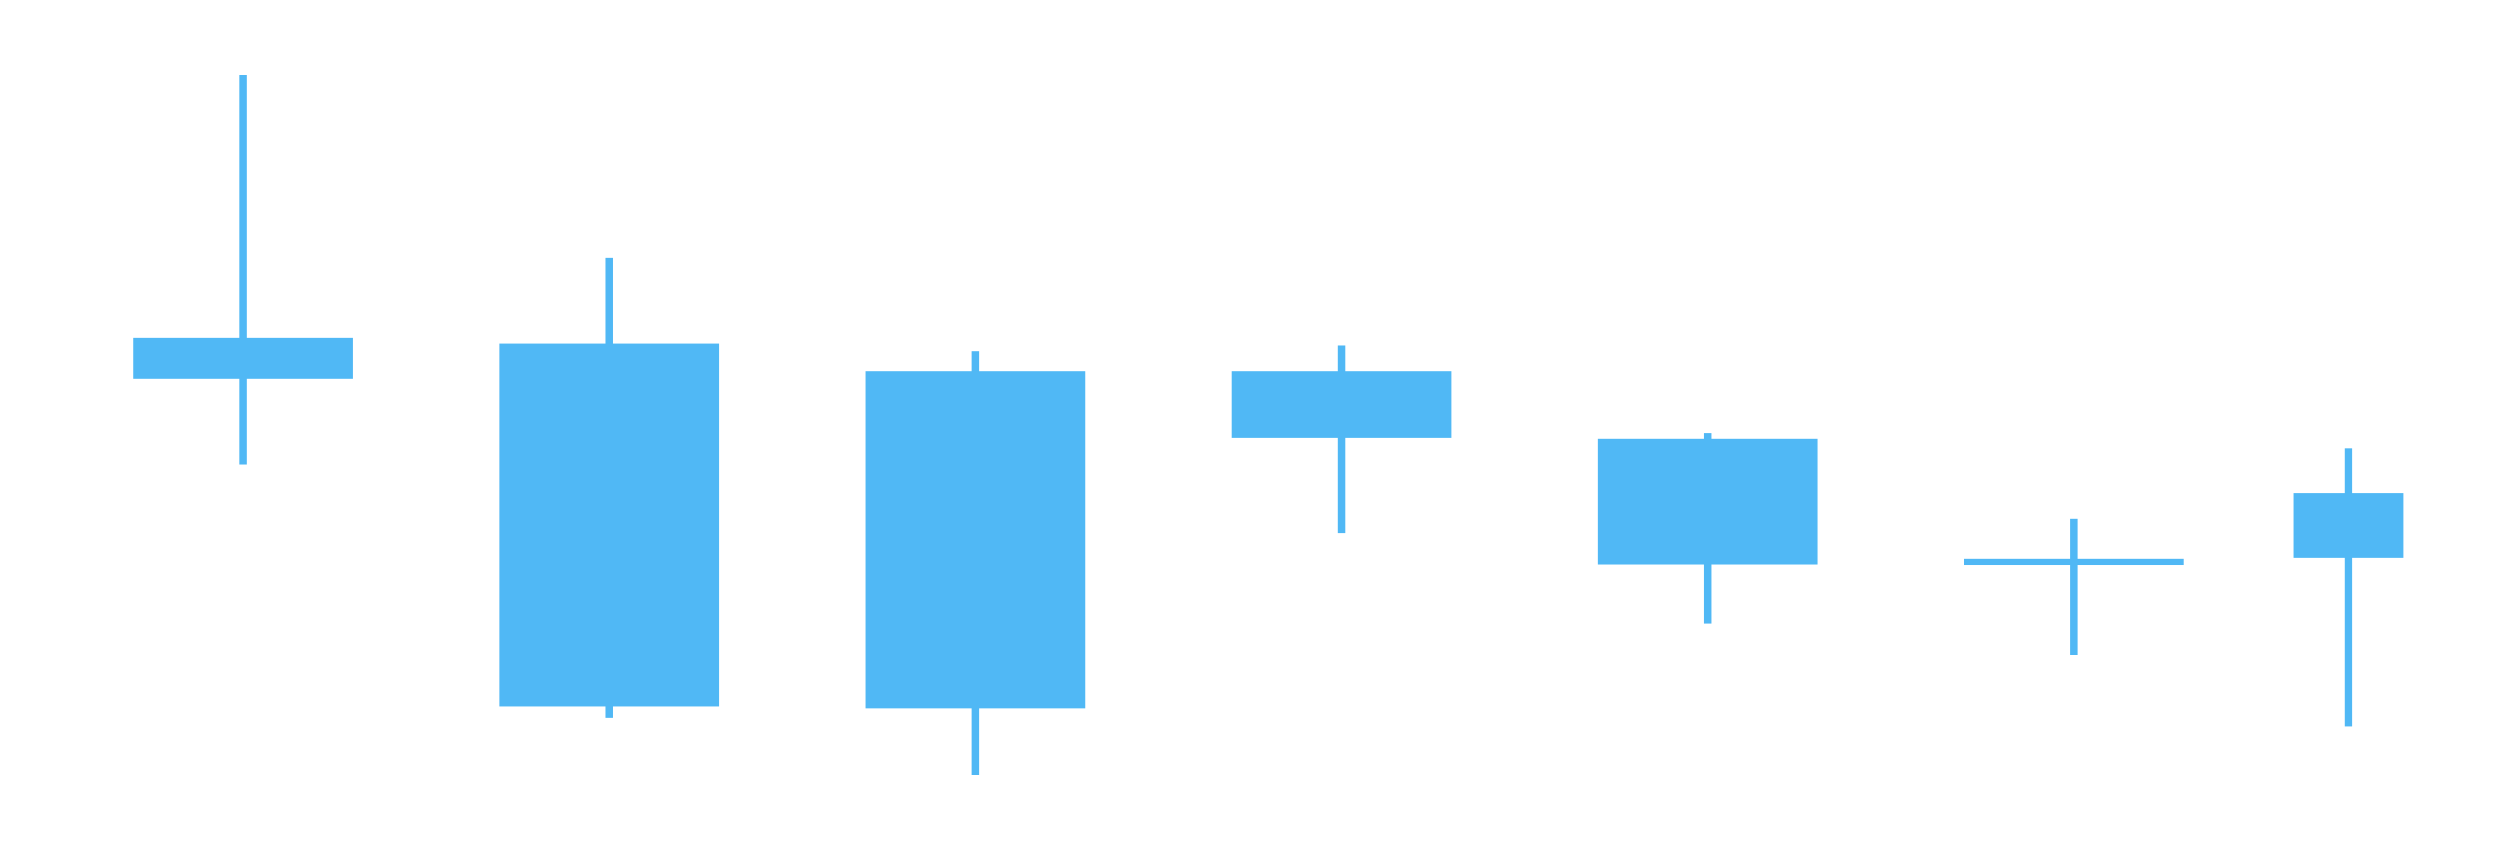
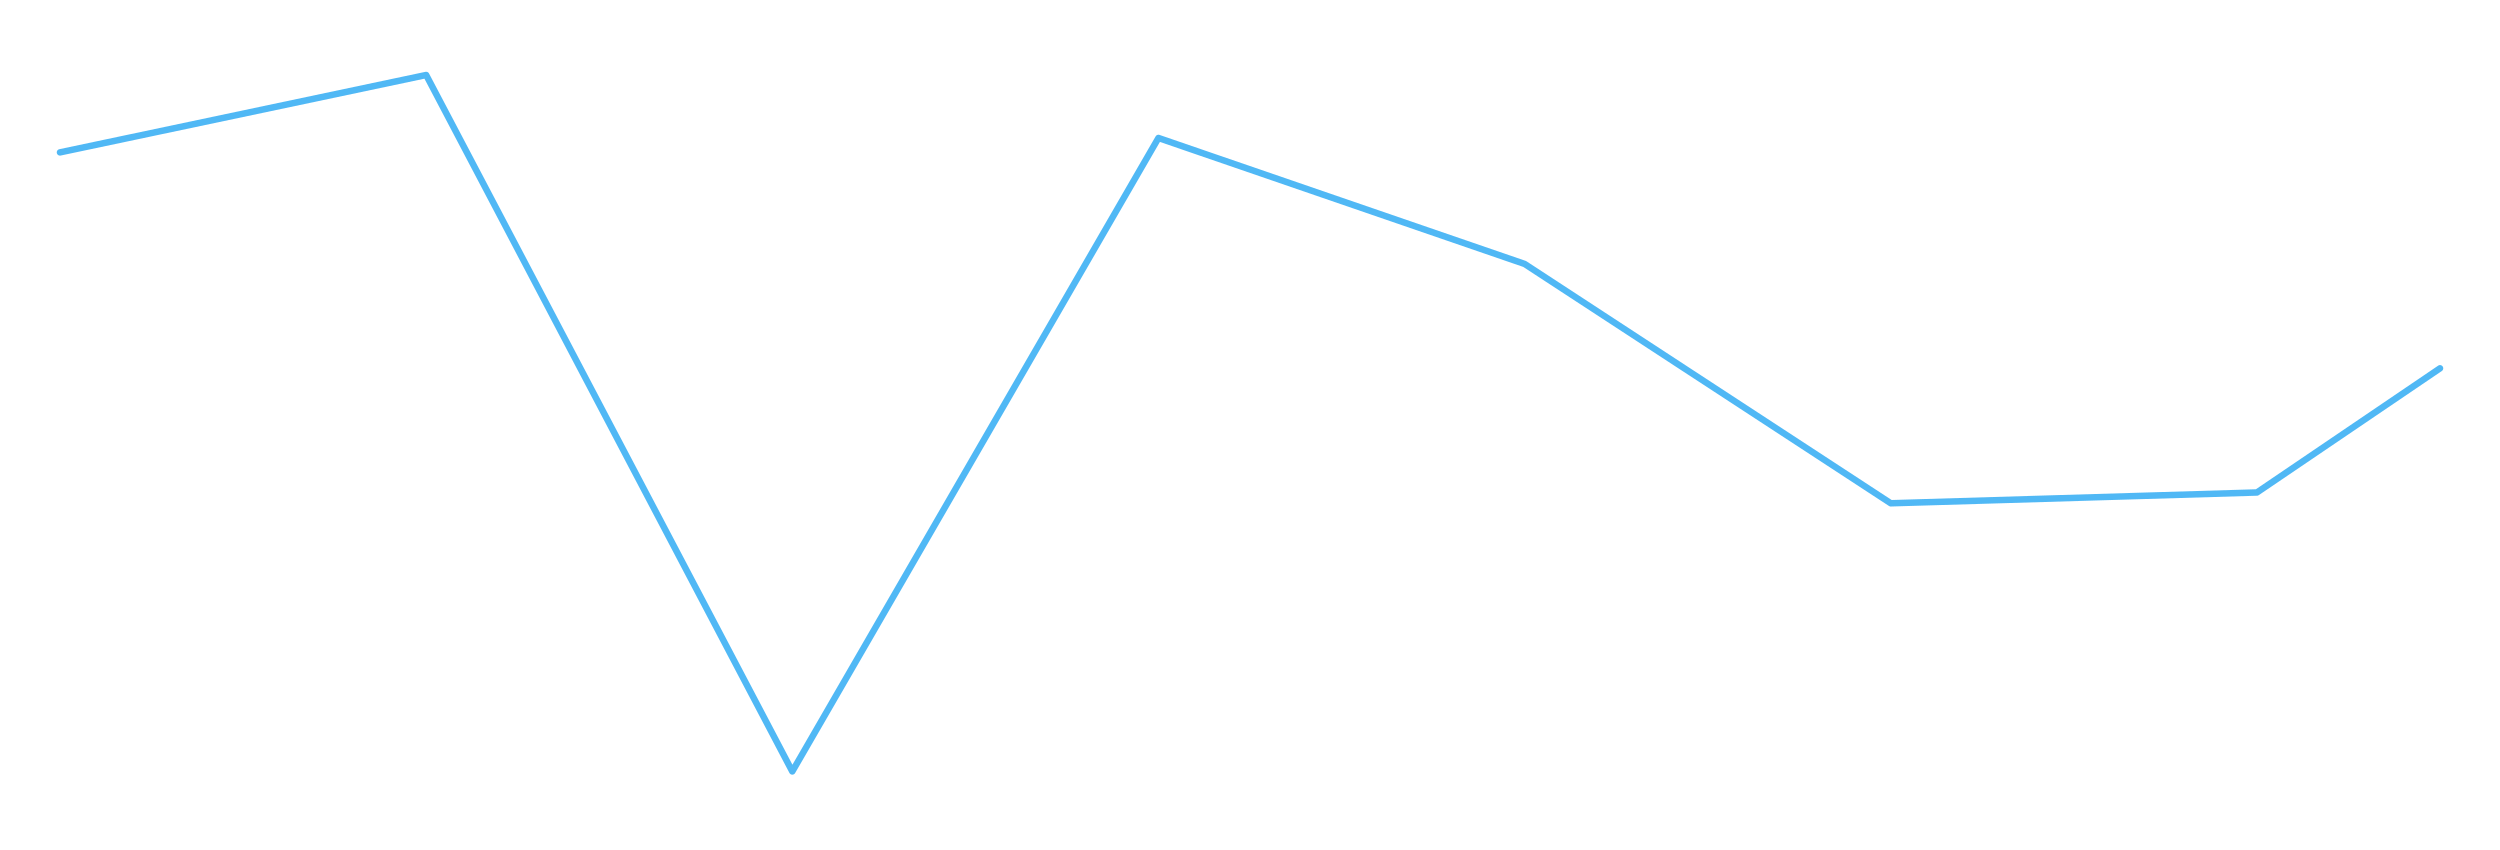
<svg xmlns="http://www.w3.org/2000/svg" viewBox="0 0 1000 340" role="img" aria-labelledby="t d">
-   <line x1="97.23" y1="30.00" x2="97.23" y2="185.81" stroke="#50b8f5" stroke-width="3.00" />
-   <rect x="53.29" y="135.14" width="87.88" height="16.38" fill="#50b8f5" />
-   <line x1="243.69" y1="103.14" x2="243.69" y2="287.14" stroke="#50b8f5" stroke-width="3.00" />
-   <rect x="199.75" y="137.43" width="87.88" height="145.15" fill="#50b8f5" />
-   <line x1="390.15" y1="140.48" x2="390.15" y2="310.00" stroke="#50b8f5" stroke-width="3.00" />
-   <rect x="346.22" y="148.48" width="87.88" height="134.86" fill="#50b8f5" />
-   <line x1="536.62" y1="138.19" x2="536.62" y2="213.24" stroke="#50b8f5" stroke-width="3.00" />
-   <rect x="492.68" y="148.48" width="87.88" height="26.67" fill="#50b8f5" />
-   <line x1="683.08" y1="173.24" x2="683.08" y2="249.43" stroke="#50b8f5" stroke-width="3.00" />
-   <rect x="639.14" y="175.52" width="87.88" height="50.29" fill="#50b8f5" />
-   <line x1="829.54" y1="207.52" x2="829.54" y2="262.00" stroke="#50b8f5" stroke-width="3.00" />
-   <rect x="785.60" y="223.53" width="87.88" height="2.48" fill="#50b8f5" />
-   <line x1="939.38" y1="179.33" x2="939.38" y2="290.57" stroke="#50b8f5" stroke-width="2.93" />
-   <rect x="917.42" y="197.24" width="43.94" height="25.90" fill="#50b8f5" />
+   <path d="M24.00,60.95 L170.46,30.00 L316.92,308.57 L463.38,55.19 L609.85,105.58 L756.31,201.31 L902.77,196.99 L976.00,147.33" fill="none" stroke="#50b8f5" stroke-width="2.6" stroke-linecap="round" stroke-linejoin="round" />
</svg>
